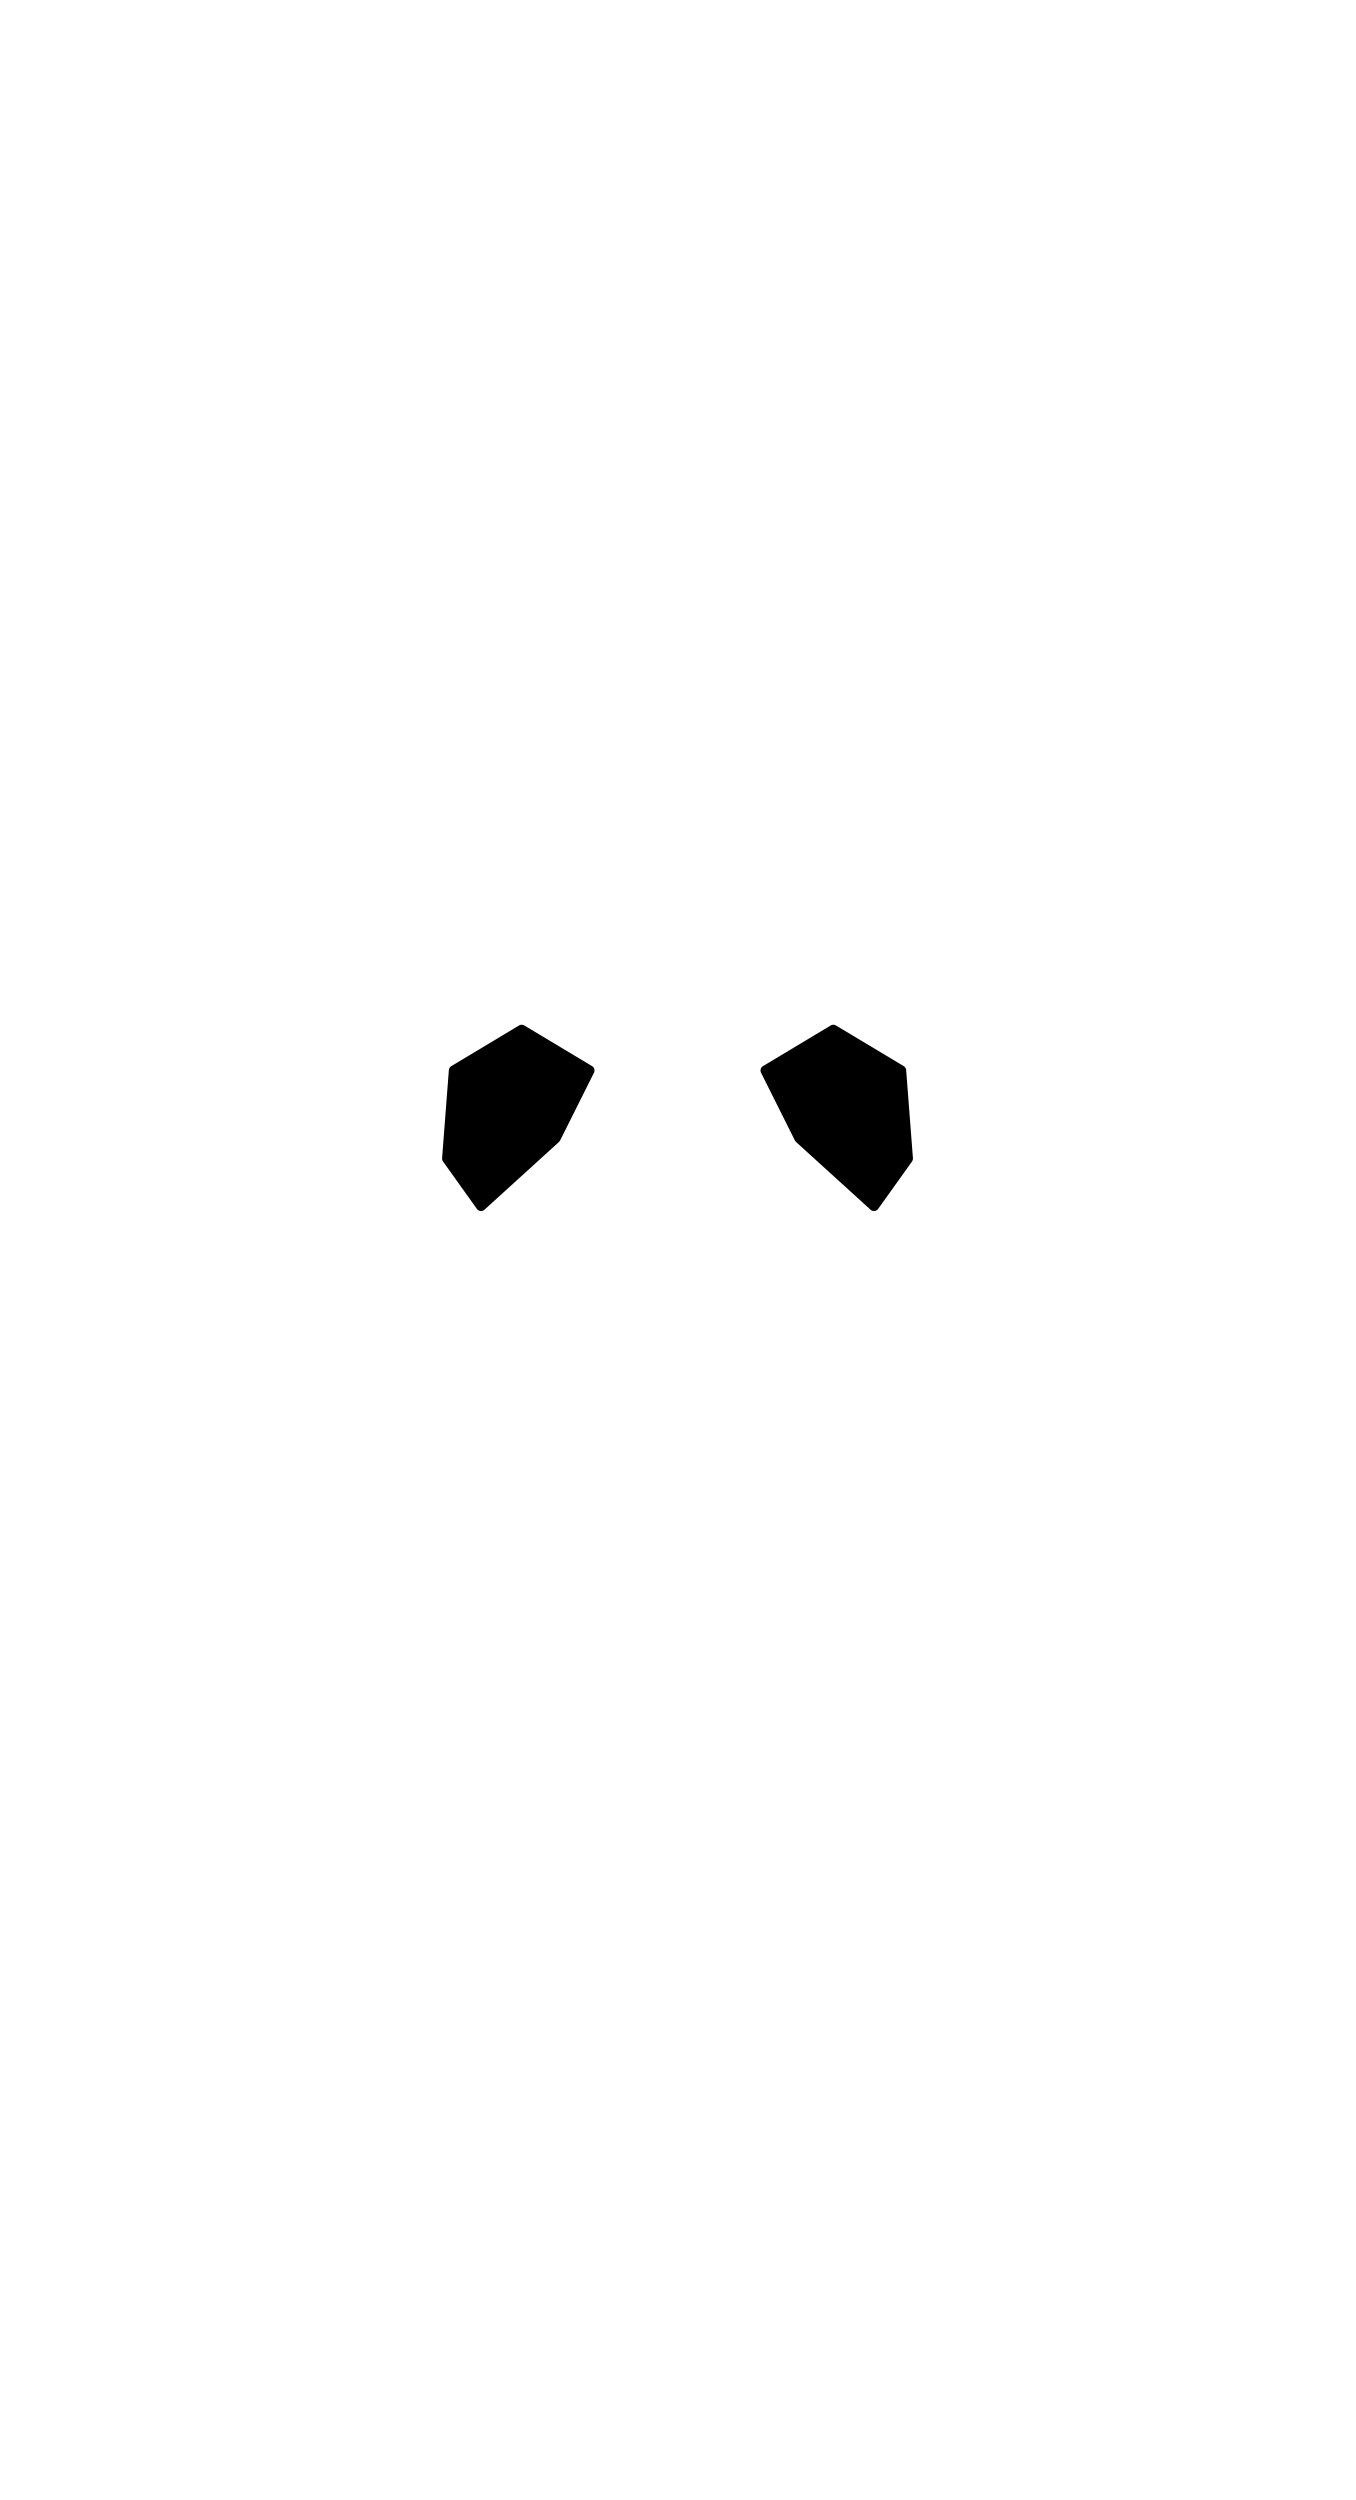
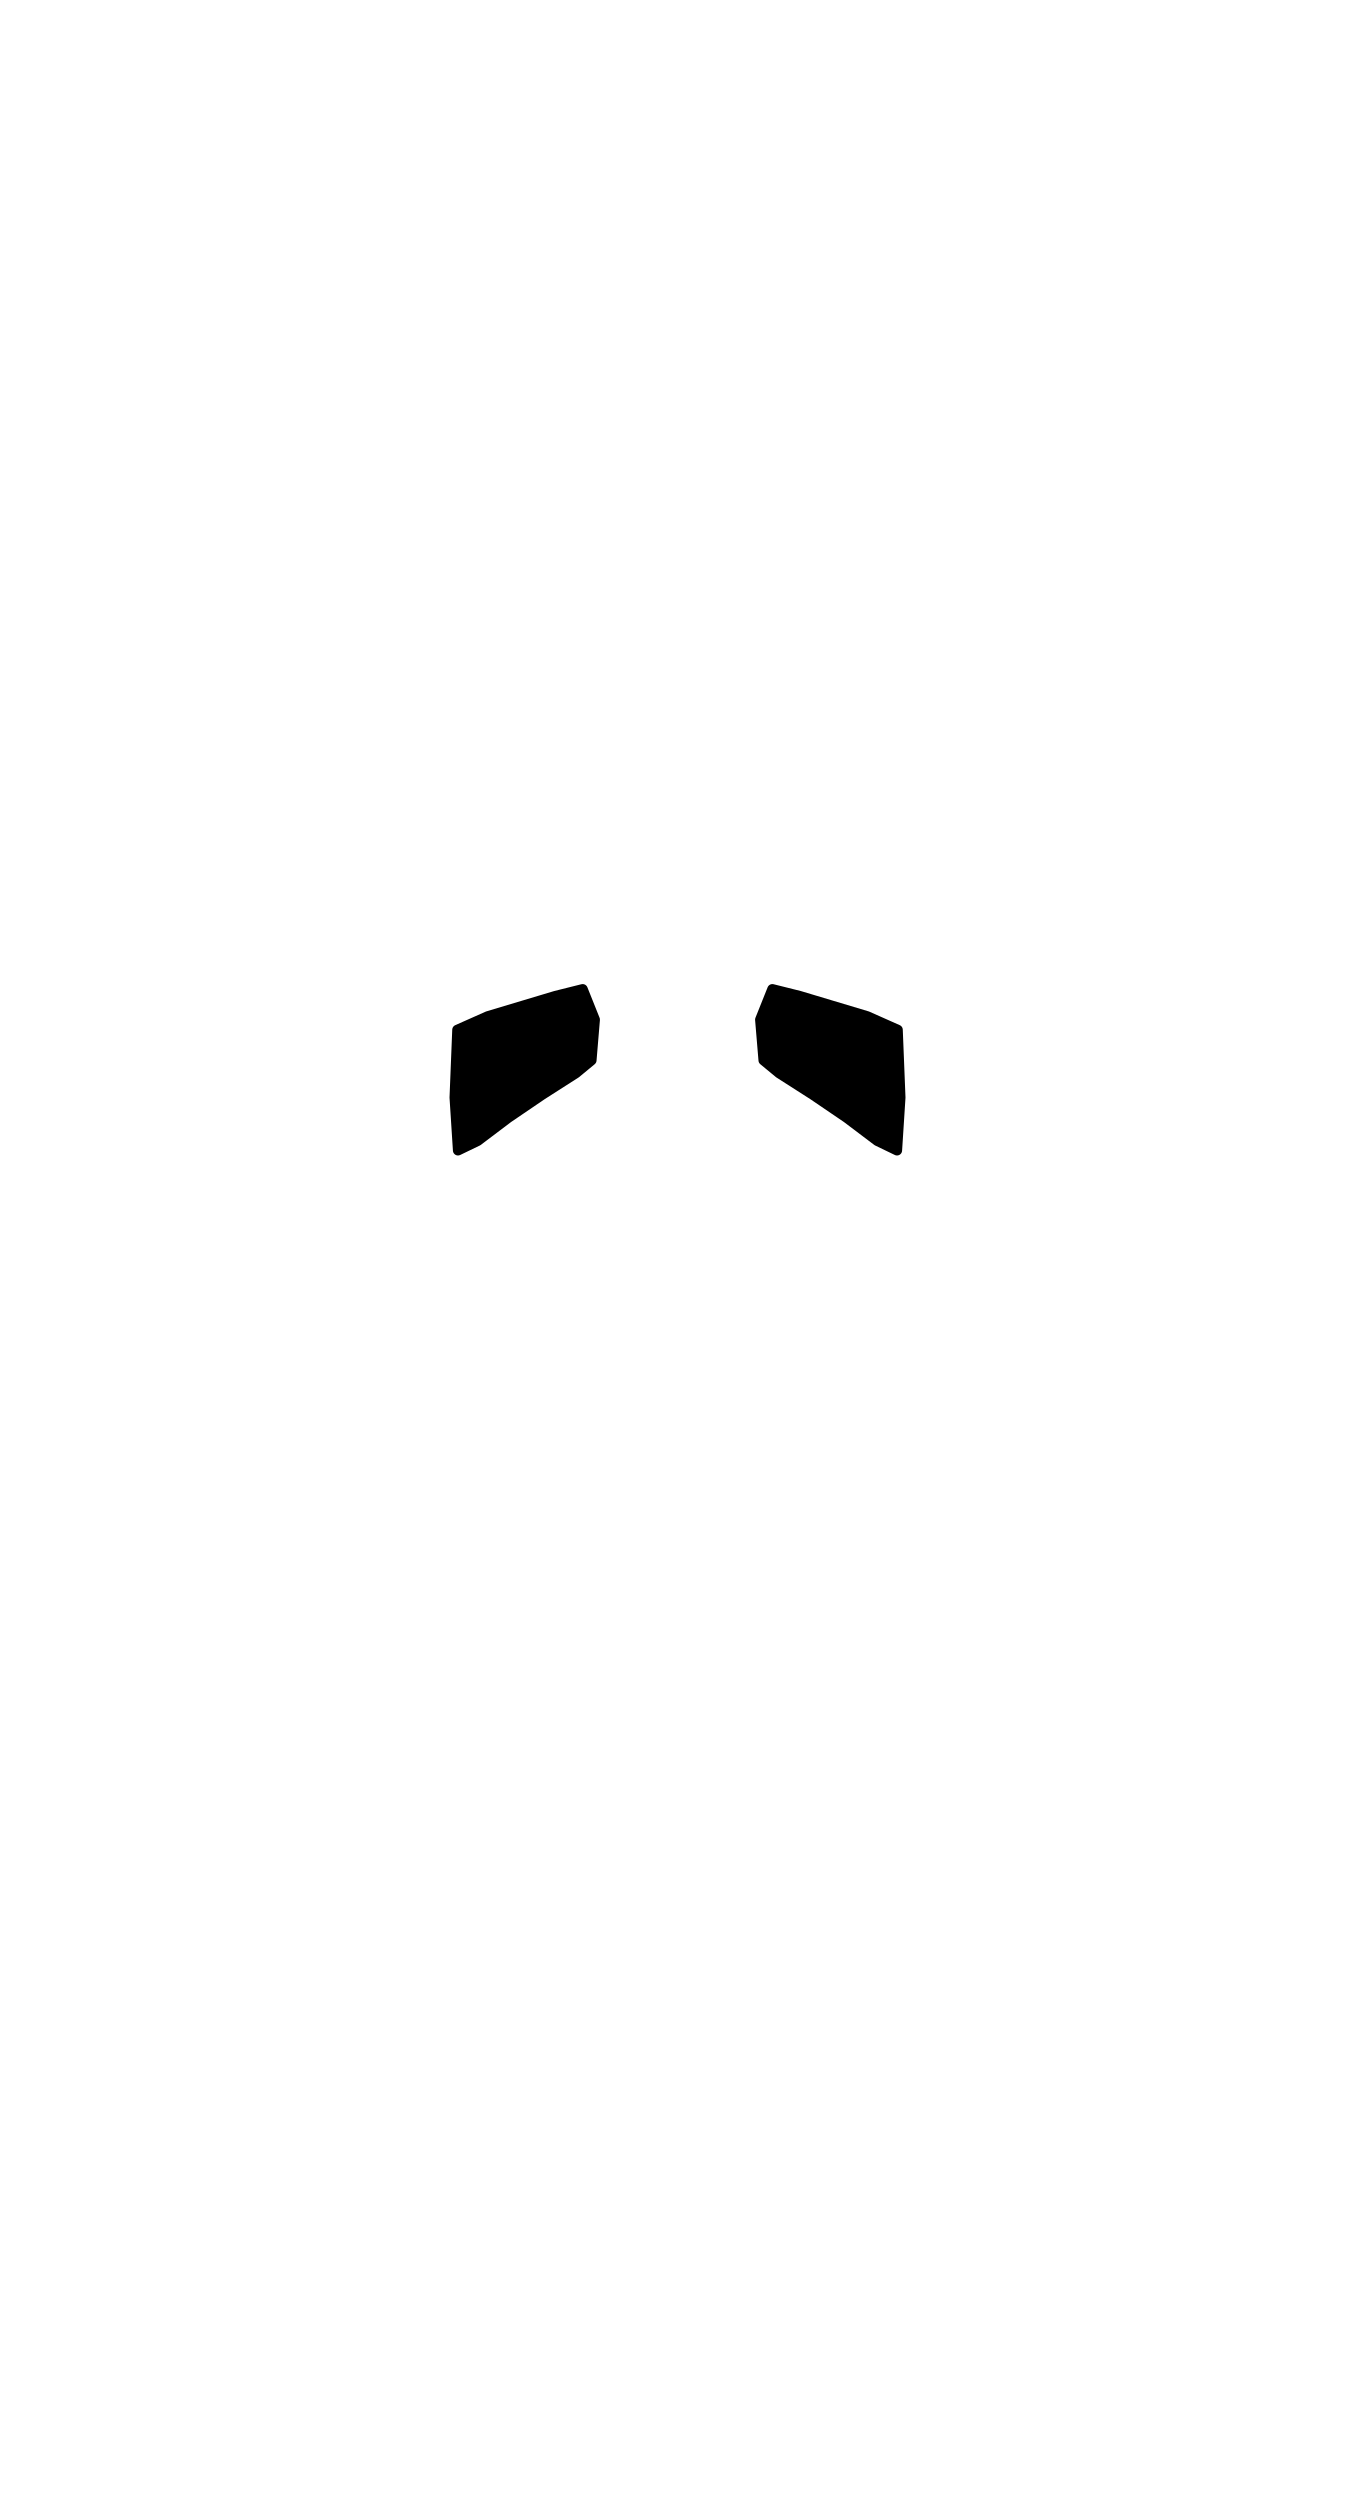
<svg xmlns="http://www.w3.org/2000/svg" width="200" height="369" viewBox="0 0 200 369">
  <g fill="#000" stroke="#000" stroke-width="1.5" stroke-linejoin="round">
-     <path d="M 67 158 L 77 152 L 87 158 L 82 168 L 71 178 L 66 171 Z" />
-     <path d="M 133 158 L 123 152 L 113 158 L 118 168 L 129 178 L 134 171 Z" />
+     <path d="M 67.5 152 L 72 150 L 77 148.5 L 82 147 L 86 146 L 87.8 150.5 L 87.3 156.5 L 85 158.4 L 80 161.6 L 75 165 L 70.5 168.4 L 67.6 169.8 L 67.1 162 Z" />
+     <path d="M 132.5 152 L 128 150 L 123 148.5 L 118 147 L 114 146 L 112.2 150.5 L 112.7 156.5 L 115 158.4 L 120 161.6 L 125 165 L 129.5 168.4 L 132.4 169.8 L 132.9 162 Z" />
  </g>
</svg>
